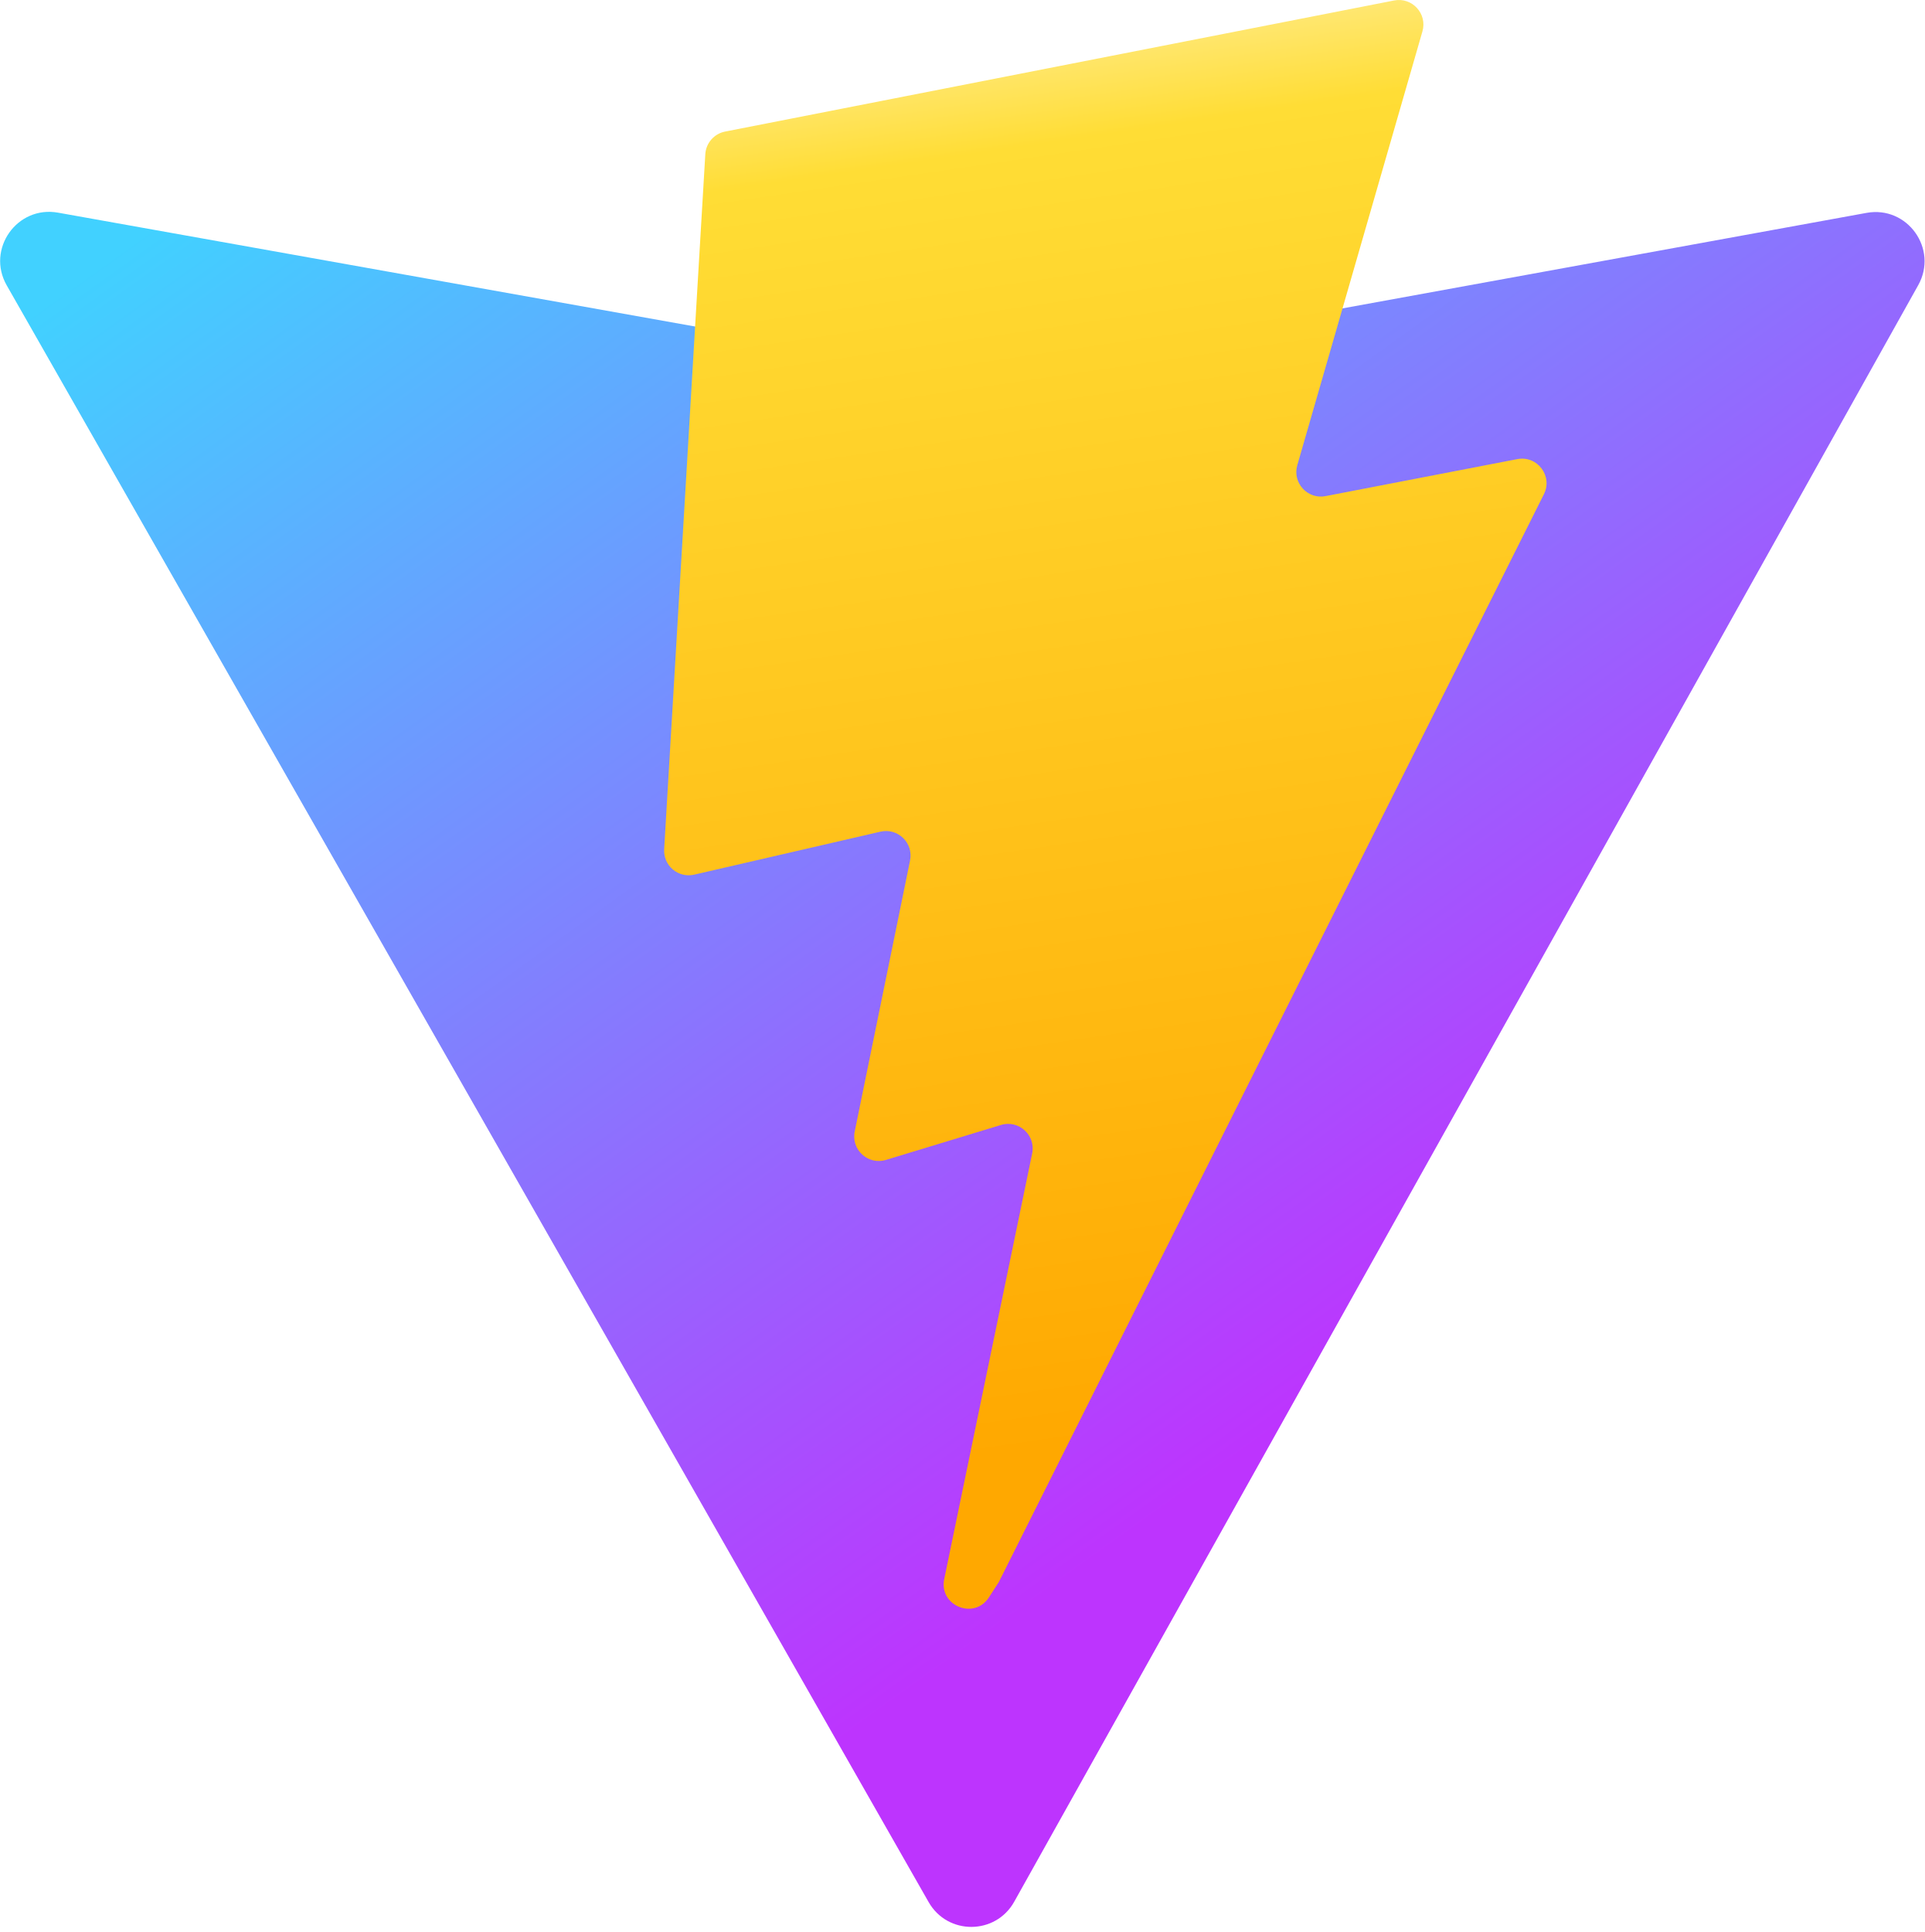
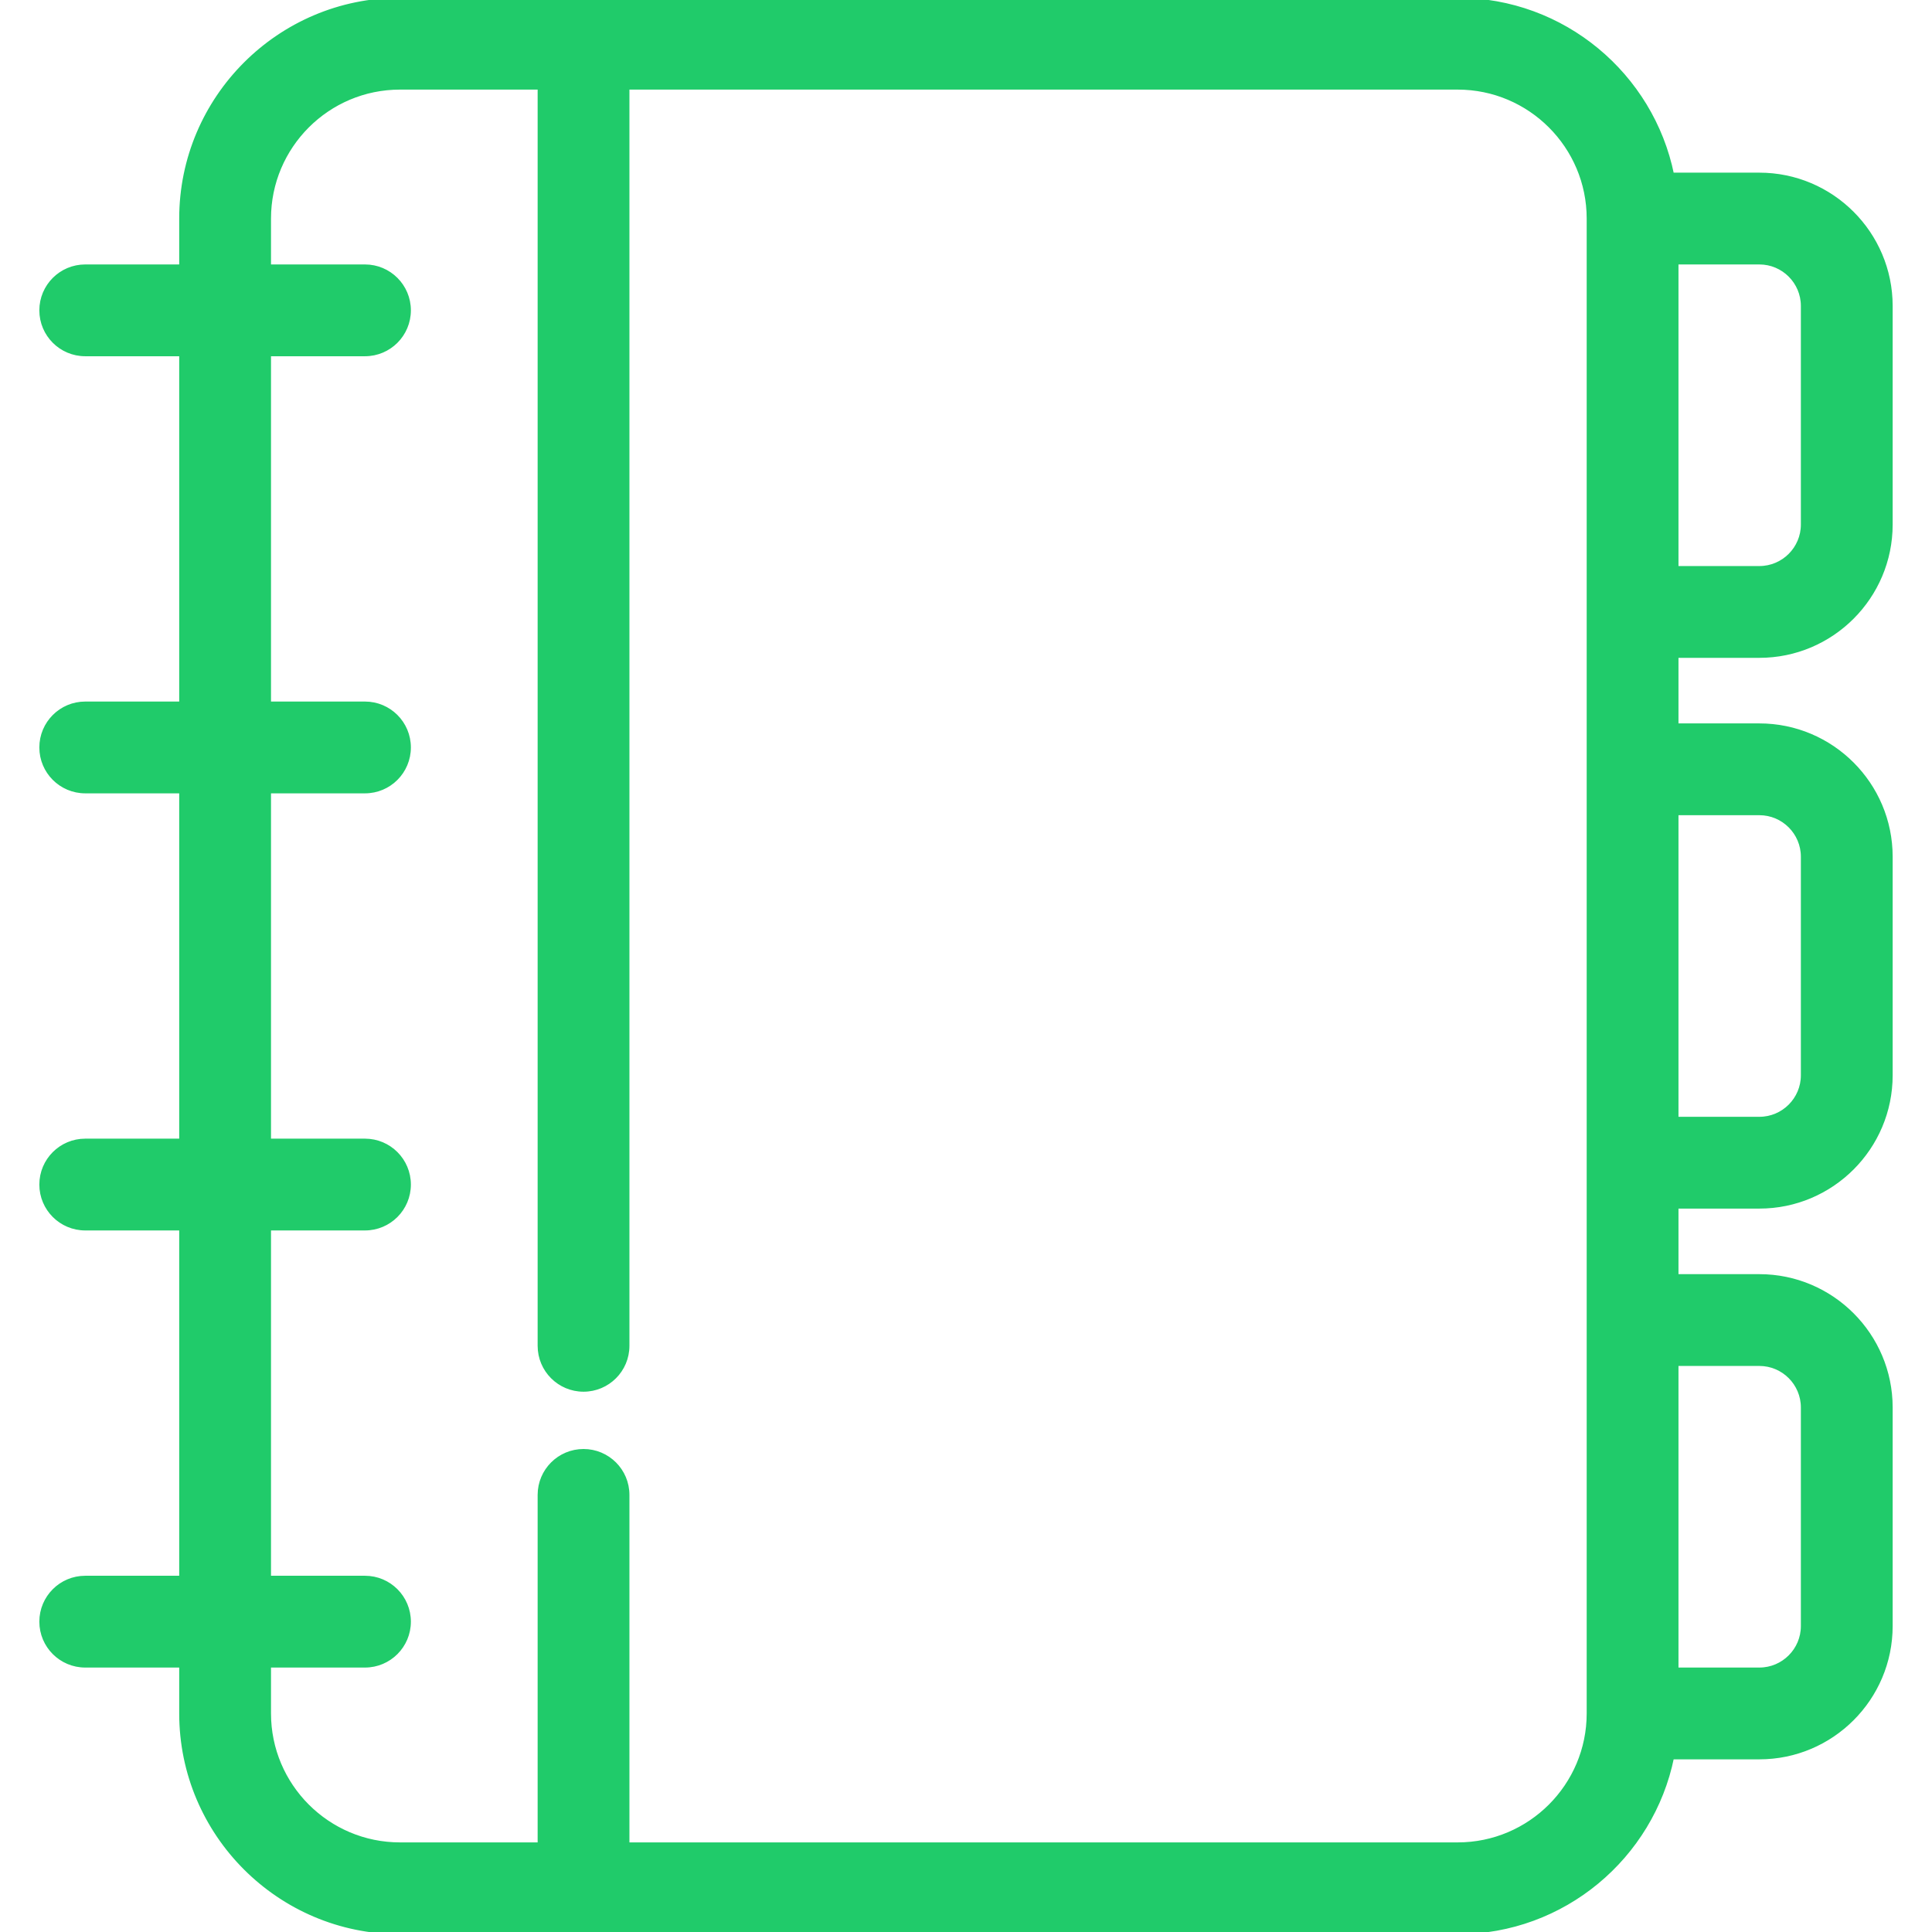
- <svg xmlns="http://www.w3.org/2000/svg" aria-hidden="true" role="img" class="iconify iconify--logos" width="31.88" height="32" preserveAspectRatio="xMidYMid meet" viewBox="0 0 256 257">
-   <defs>
-     <linearGradient id="IconifyId1813088fe1fbc01fb466" x1="-.828%" x2="57.636%" y1="7.652%" y2="78.411%">
-       <stop offset="0%" stop-color="#41D1FF" />
-       <stop offset="100%" stop-color="#BD34FE" />
-     </linearGradient>
-     <linearGradient id="IconifyId1813088fe1fbc01fb467" x1="43.376%" x2="50.316%" y1="2.242%" y2="89.03%">
-       <stop offset="0%" stop-color="#FFEA83" />
-       <stop offset="8.333%" stop-color="#FFDD35" />
-       <stop offset="100%" stop-color="#FFA800" />
-     </linearGradient>
-   </defs>
-   <path fill="url(#IconifyId1813088fe1fbc01fb466)" d="M255.153 37.938L134.897 252.976c-2.483 4.44-8.862 4.466-11.382.048L.875 37.958c-2.746-4.814 1.371-10.646 6.827-9.67l120.385 21.517a6.537 6.537 0 0 0 2.322-.004l117.867-21.483c5.438-.991 9.574 4.796 6.877 9.62Z" />
-   <path fill="url(#IconifyId1813088fe1fbc01fb467)" d="M185.432.063L96.44 17.501a3.268 3.268 0 0 0-2.634 3.014l-5.474 92.456a3.268 3.268 0 0 0 3.997 3.378l24.777-5.718c2.318-.535 4.413 1.507 3.936 3.838l-7.361 36.047c-.495 2.426 1.782 4.5 4.151 3.78l15.304-4.649c2.372-.72 4.652 1.36 4.15 3.788l-11.698 56.621c-.732 3.542 3.979 5.473 5.943 2.437l1.313-2.028l72.516-144.72c1.215-2.423-.88-5.186-3.54-4.672l-25.505 4.922c-2.396.462-4.435-1.77-3.759-4.114l16.646-57.705c.677-2.35-1.37-4.583-3.769-4.113Z" />
+ <svg xmlns="http://www.w3.org/2000/svg" fill="#20cb6a" height="200px" width="200px" version="1.1" id="Capa_1" viewBox="0 0 442 442" xml:space="preserve" stroke="#20cb6a">
+   <g id="SVGRepo_bgCarrier" stroke-width="0" />
+   <g id="SVGRepo_tracerCarrier" stroke-linecap="round" stroke-linejoin="round" />
+   <g id="SVGRepo_iconCarrier">
+     <path d="M402.5,150c16.542,0,30-13.458,30-30V70c0-16.542-13.458-30-30-30h-20.006C377.848,17.205,357.646,0,333.5,0h-242 c-27.57,0-50,22.43-50,50v11h-22c-5.522,0-10,4.477-10,10s4.478,10,10,10h22v80h-22c-5.522,0-10,4.477-10,10s4.478,10,10,10h22v80 h-22c-5.522,0-10,4.477-10,10s4.478,10,10,10h22v80h-22c-5.522,0-10,4.477-10,10s4.478,10,10,10h22v11c0,27.57,22.43,50,50,50h242 c24.146,0,44.348-17.205,48.994-40H402.5c16.542,0,30-13.458,30-30v-50c0-16.542-13.458-30-30-30h-19v-16h19 c16.542,0,30-13.458,30-30v-50c0-16.542-13.458-30-30-30h-19v-16H402.5z M412.5,70v50c0,5.514-4.486,10-10,10h-19V60h19 C408.014,60,412.5,64.486,412.5,70z M333.5,422h-190v-80c0-5.523-4.478-10-10-10s-10,4.477-10,10v80h-32c-16.542,0-30-13.458-30-30 v-11h22c5.522,0,10-4.477,10-10s-4.478-10-10-10h-22v-80h22c5.522,0,10-4.477,10-10s-4.478-10-10-10h-22v-80h22 c5.522,0,10-4.477,10-10s-4.478-10-10-10h-22V81h22c5.522,0,10-4.477,10-10s-4.478-10-10-10h-22V50c0-16.542,13.458-30,30-30h32 v287.892c0,5.523,4.478,10,10,10s10-4.477,10-10V20h190c16.542,0,30,13.458,30,30v342C363.5,408.542,350.042,422,333.5,422z M402.5,312c5.514,0,10,4.486,10,10v50c0,5.514-4.486,10-10,10h-19v-70H402.5z M402.5,186c5.514,0,10,4.486,10,10v50 c0,5.514-4.486,10-10,10h-19v-70H402.5z" />
+   </g>
</svg>
